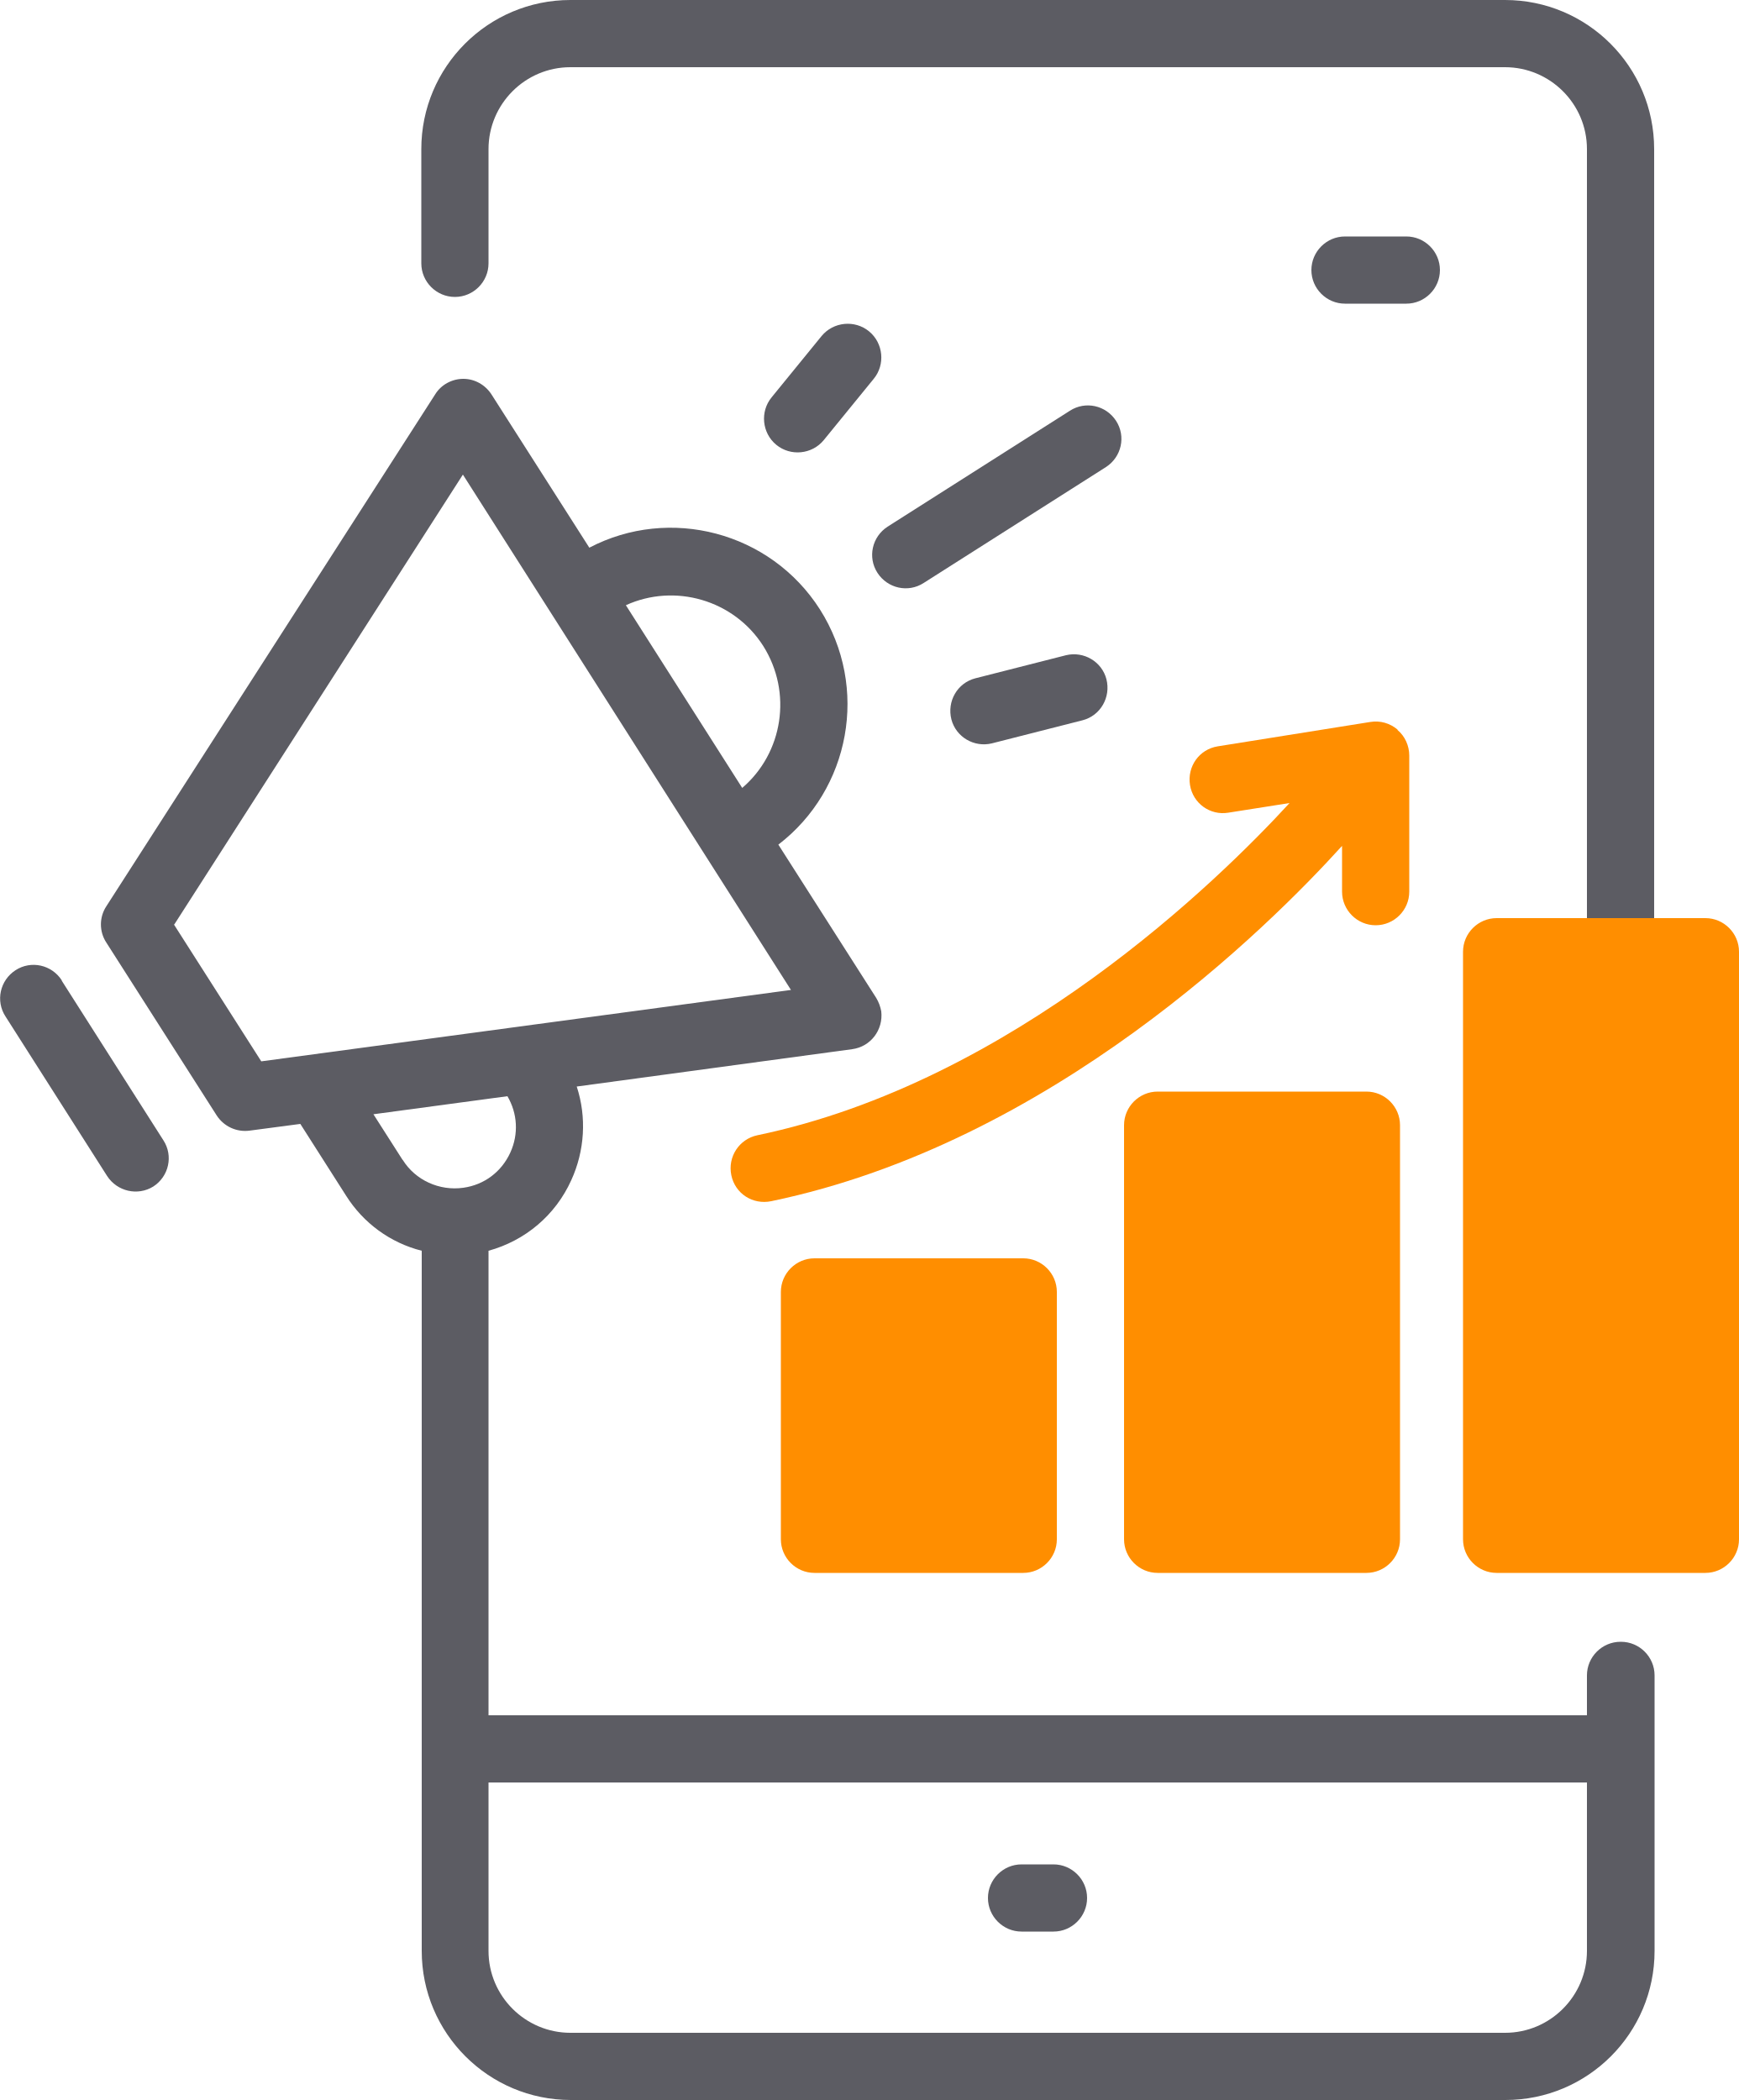
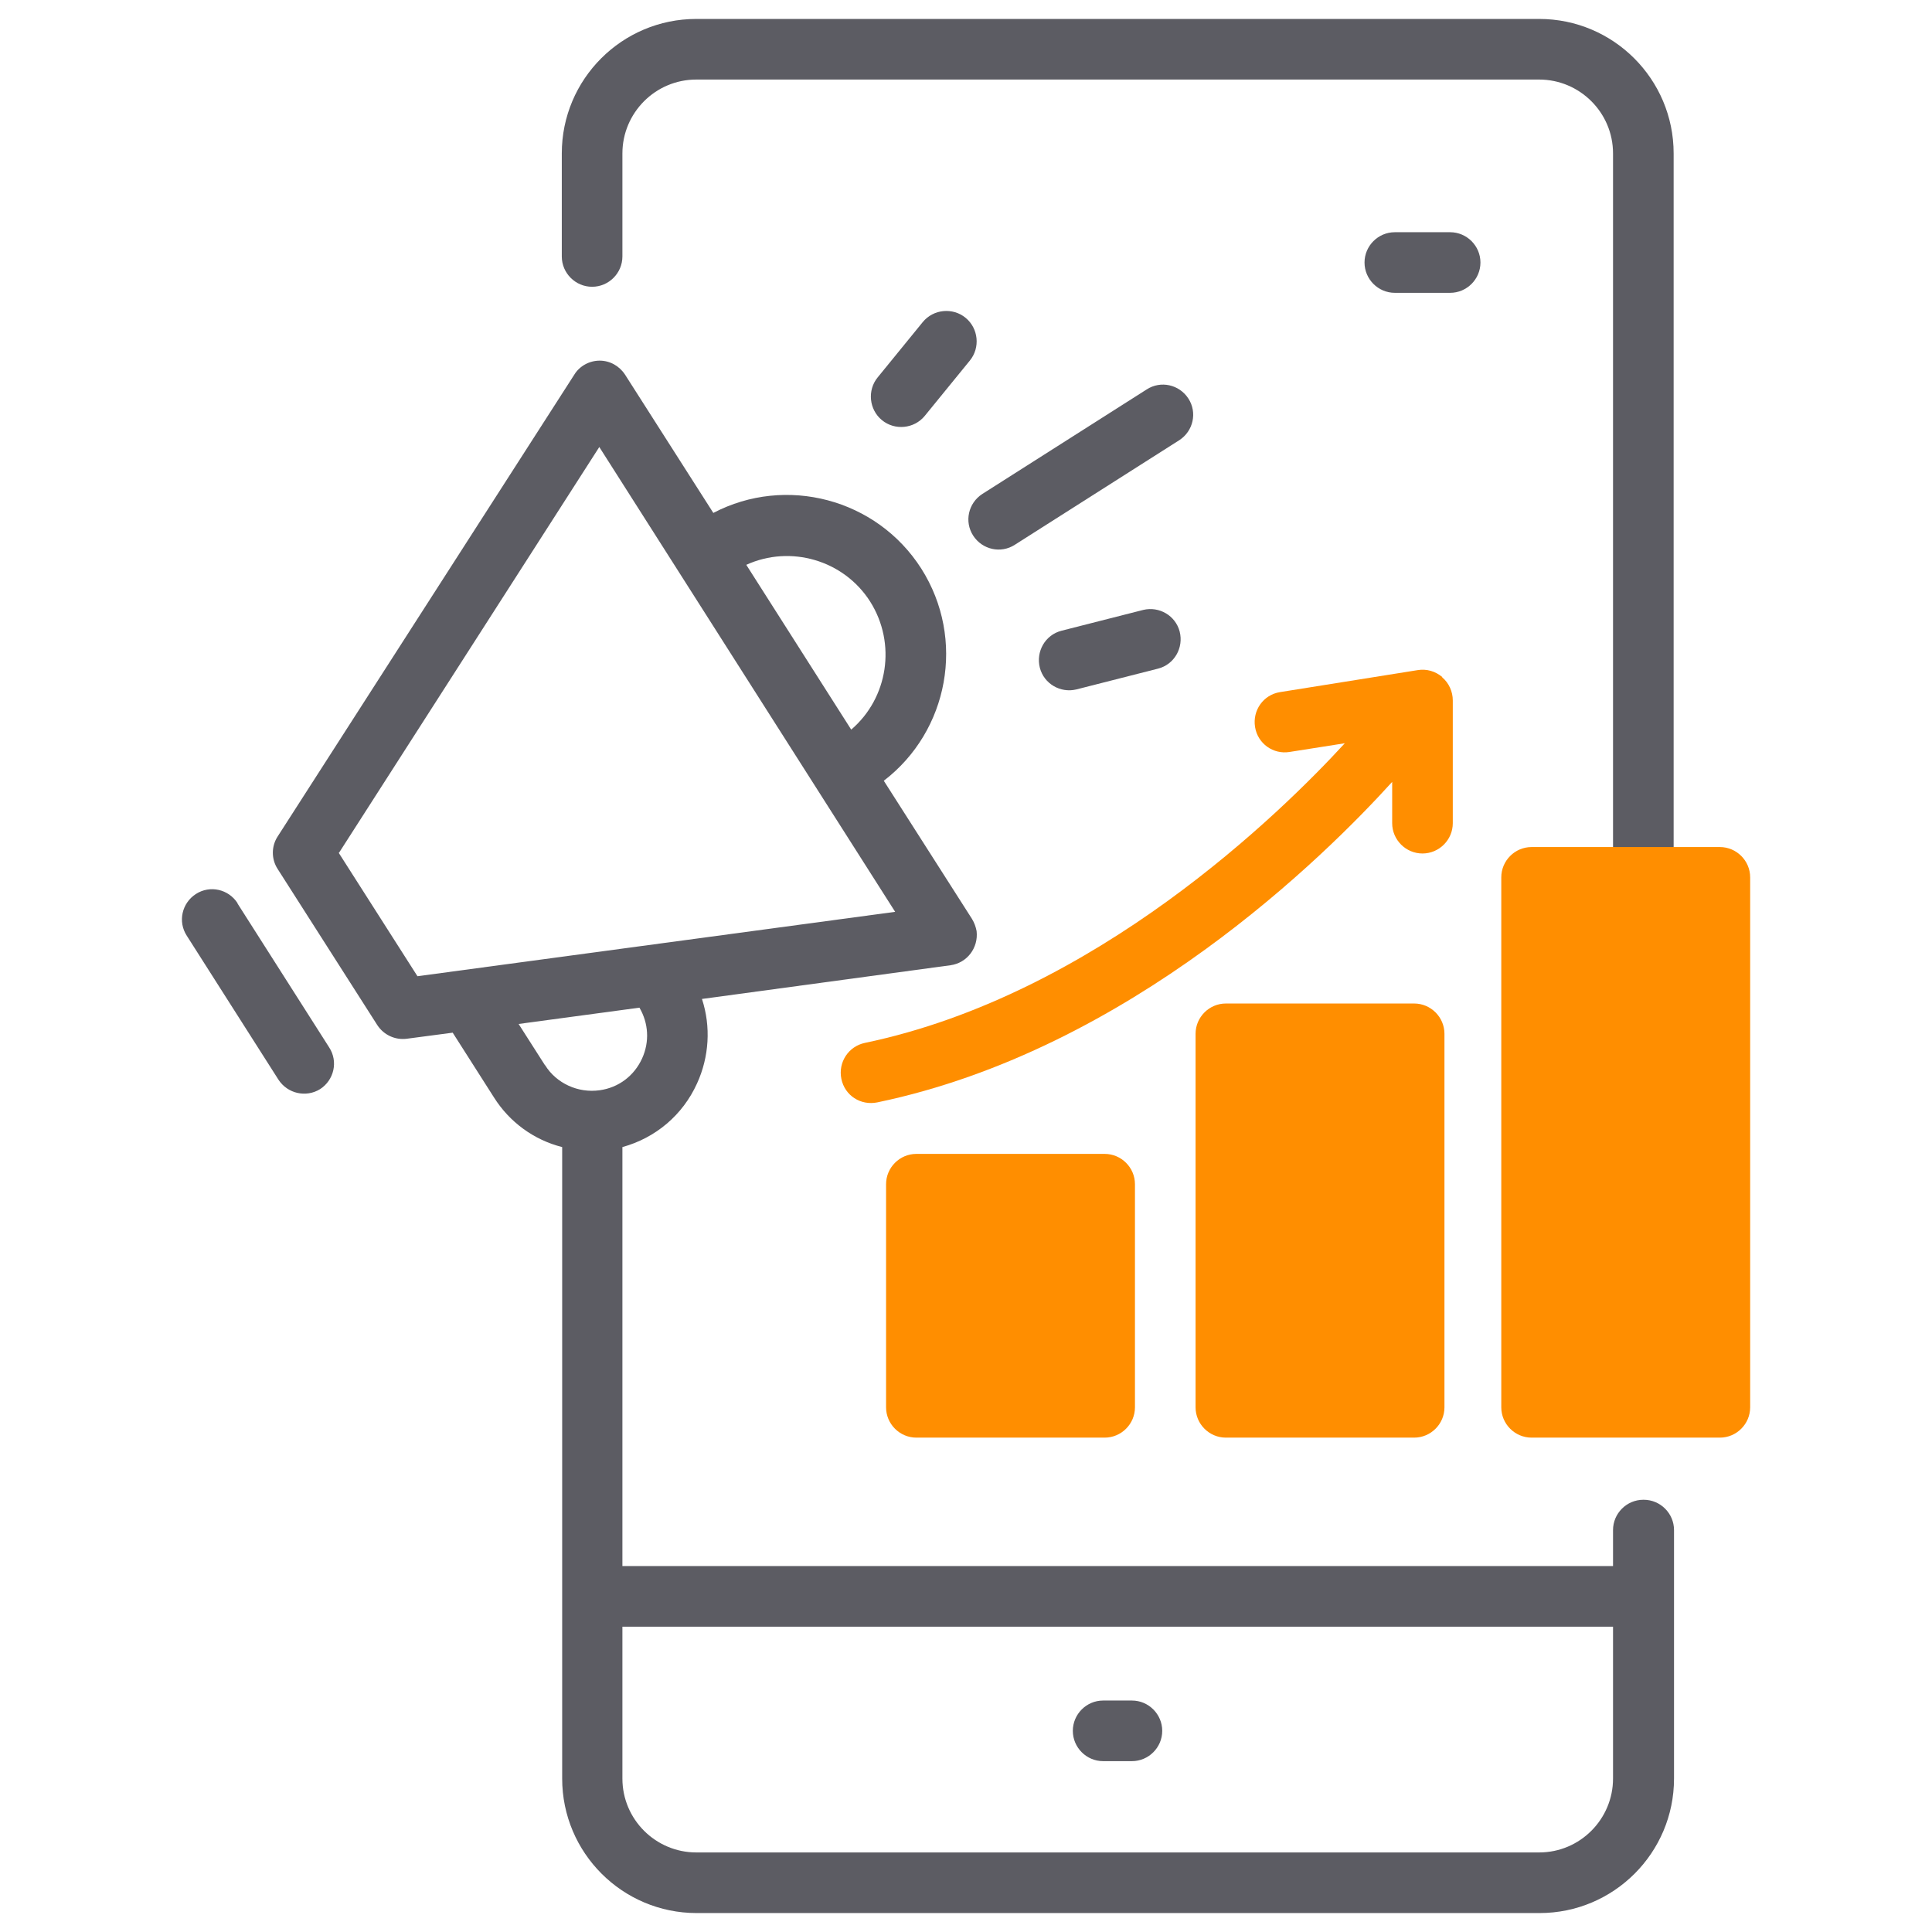
- <svg xmlns="http://www.w3.org/2000/svg" id="Capa_1" version="1.1" viewBox="0 0 414 500">
+ <svg xmlns="http://www.w3.org/2000/svg" id="Capa_1" version="1.1" viewBox="0 0 510 510">
  <defs>
    <style>
      .st0 {
        fill: #5c5c63;
      }

      .st1 {
        fill: #ff8e00;
      }
    </style>
  </defs>
  <g>
-     <path class="st0" d="M265.7,100.2c-2.4-3.7-7.3-4.8-11-2.4l-43.4,27.6c-3.7,2.4-4.8,7.3-2.4,11,2.4,3.7,7.3,4.8,11,2.4l43.4-27.6c3.7-2.4,4.8-7.3,2.4-11h0ZM206.9,78.9c-3.4-2.8-8.5-2.3-11.3,1.1l-11.9,14.6c-2.8,3.4-2.3,8.5,1.1,11.3s8.5,2.3,11.3-1.1h0l11.9-14.6c2.8-3.4,2.3-8.5-1.1-11.3,0,0,0,0,0,0ZM253.8,156l-21.6,5.5c-4.3,1.1-6.8,5.5-5.7,9.8,1.1,4.2,5.4,6.7,9.6,5.7l21.6-5.5c4.3-1.1,6.8-5.5,5.7-9.8-1.1-4.2-5.4-6.7-9.6-5.7h0ZM14.7,233.4c-2.4-3.7-7.3-4.8-11-2.4-3.7,2.4-4.8,7.3-2.4,11l24.2,38c2.4,3.7,7.3,4.8,11,2.5,0,0,0,0,0,0,3.7-2.4,4.8-7.3,2.4-11l-24.2-38Z" data-original="#070606" />
-     <path class="st0" d="M358.3,0h-222.5c-19.6,0-35.5,15.9-35.5,35.5v27.2c0,4.4,3.6,8,8,8s8-3.6,8-8v-27.2c0-10.7,8.7-19.5,19.5-19.5h222.5c10.7,0,19.5,8.7,19.5,19.5v188.9c0,4.4,3.6,8,8,8s8-3.6,8-8V35.5c0-19.6-15.9-35.5-35.5-35.5h0ZM385.8,390.9c-4.4,0-8,3.6-8,8v9.5H116.3v-110.6c8.7-2.4,15.9-8.4,19.7-16.8,3.2-7,3.7-15,1.3-22.3l65.6-8.9c4.4-.6,7.4-4.6,6.9-9-.2-1.1-.6-2.2-1.2-3.2l-23.3-36.5c17.1-13.1,21.7-37.4,9.9-56-11.8-18.5-35.8-24.7-54.9-14.7l-23.3-36.5c-1.5-2.3-4-3.7-6.7-3.7h0c-2.7,0-5.3,1.4-6.7,3.7L25.3,215.8c-1.7,2.6-1.7,6,0,8.6l26.3,41.2c1.7,2.6,4.7,4,7.8,3.6l12.1-1.6,10.9,17.1c4.1,6.5,10.5,11.2,18,13.1v166.7c0,19.6,15.9,35.5,35.5,35.5h222.5c19.6,0,35.5-15.9,35.5-35.5v-65.6c0-4.4-3.6-8-8-8ZM181.7,153.8c7,11.1,4.7,25.5-5,33.8l-27.7-43.5c11.6-5.3,25.7-1.3,32.7,9.7h0ZM41.5,220.1l68.7-107.1,78.1,122.7-126.1,17-20.8-32.6ZM95.8,276.1l-6.9-10.8,31.9-4.3c2.4,4.1,2.7,9,.7,13.4-2.1,4.6-6.2,7.7-11.2,8.4-5.7.8-11.4-1.8-14.4-6.6h0ZM358.3,484h-222.5c-10.7,0-19.5-8.7-19.5-19.5v-40.1h261.5v40.1c0,10.7-8.7,19.5-19.5,19.5h0Z" data-original="#070606" />
-     <path class="st0" d="M250.8,443.9h-7.6c-4.4,0-8,3.6-8,8s3.6,8,8,8h7.6c4.4,0,8-3.6,8-8s-3.6-8-8-8ZM334.8,72.3c4.4,0,8-3.6,8-8s-3.6-8-8-8h-14.6c-4.4,0-8,3.6-8,8s3.6,8,8,8h14.6Z" data-original="#070606" />
+     <path class="st0" d="M313.7,105.2c-2.4-3.7-7.3-4.8-11-2.4l-43.4,27.6c-3.7,2.4-4.8,7.3-2.4,11,2.4,3.7,7.3,4.8,11,2.4l43.4-27.6c3.7-2.4,4.8-7.3,2.4-11h0ZM254.9,83.9c-3.4-2.8-8.5-2.3-11.3,1.1l-11.9,14.6c-2.8,3.4-2.3,8.5,1.1,11.3s8.5,2.3,11.3-1.1h0l11.9-14.6c2.8-3.4,2.3-8.5-1.1-11.3h0ZM301.8,161l-21.6,5.5c-4.3,1.1-6.8,5.5-5.7,9.8,1.1,4.2,5.4,6.7,9.6,5.7l21.6-5.5c4.3-1.1,6.8-5.5,5.7-9.8-1.1-4.2-5.4-6.7-9.6-5.7h0ZM62.7,238.4c-2.4-3.7-7.3-4.8-11-2.4-3.7,2.4-4.8,7.3-2.4,11l24.2,38c2.4,3.7,7.3,4.8,11,2.5h0c3.7-2.4,4.8-7.3,2.4-11l-24.2-38h0Z" data-original="#070606" />
+     <path class="st0" d="M406.3,5h-222.5c-19.6,0-35.5,15.9-35.5,35.5v27.2c0,4.4,3.6,8,8,8s8-3.6,8-8v-27.2c0-10.7,8.7-19.5,19.5-19.5h222.5c10.7,0,19.5,8.7,19.5,19.5v188.9c0,4.4,3.6,8,8,8s8-3.6,8-8V40.5c0-19.6-15.9-35.5-35.5-35.5h0ZM433.8,395.9c-4.4,0-8,3.6-8,8v9.5H164.3v-110.6c8.7-2.4,15.9-8.4,19.7-16.8,3.2-7,3.7-15,1.3-22.3l65.6-8.9c4.4-.6,7.4-4.6,6.9-9-.2-1.1-.6-2.2-1.2-3.2l-23.3-36.5c17.1-13.1,21.7-37.4,9.9-56-11.8-18.5-35.8-24.7-54.9-14.7l-23.3-36.5c-1.5-2.3-4-3.7-6.7-3.7h0c-2.7,0-5.3,1.4-6.7,3.7l-78.3,121.9c-1.7,2.6-1.7,6,0,8.6l26.3,41.2c1.7,2.6,4.7,4,7.8,3.6l12.1-1.6,10.9,17.1c4.1,6.5,10.5,11.2,18,13.1v166.7c0,19.6,15.9,35.5,35.5,35.5h222.5c19.6,0,35.5-15.9,35.5-35.5v-65.6c0-4.4-3.6-8-8-8h-.1ZM229.7,158.8c7,11.1,4.7,25.5-5,33.8l-27.7-43.5c11.6-5.3,25.7-1.3,32.7,9.7h0ZM89.5,225.1l68.7-107.1,78.1,122.7-126.1,17-20.8-32.6h.1ZM143.8,281.1l-6.9-10.8,31.9-4.3c2.4,4.1,2.7,9,.7,13.4-2.1,4.6-6.2,7.7-11.2,8.4-5.7.8-11.4-1.8-14.4-6.6h0ZM406.3,489h-222.5c-10.7,0-19.5-8.7-19.5-19.5v-40.1h261.5v40.1c0,10.7-8.7,19.5-19.5,19.5h0Z" data-original="#070606" />
+     <path class="st0" d="M298.8,448.9h-7.6c-4.4,0-8,3.6-8,8s3.6,8,8,8h7.6c4.4,0,8-3.6,8-8s-3.6-8-8-8h0ZM382.8,77.3c4.4,0,8-3.6,8-8s-3.6-8-8-8h-14.6c-4.4,0-8,3.6-8,8s3.6,8,8,8h14.6Z" data-original="#070606" />
  </g>
-   <path class="st1" d="M243.6,299.6h-49.7c-4.4,0-8,3.6-8,8v58.9c0,4.4,3.6,8,8,8h49.7c4.4,0,8-3.6,8-8h0v-58.9c0-4.4-3.6-8-8-8ZM325.3,259.9h-49.7c-4.4,0-8,3.6-8,8v98.6c0,4.4,3.6,8,8,8h49.7c4.4,0,8-3.6,8-8v-98.6c0-4.4-3.6-8-8-8h0ZM406,218.6h-49.7c-4.4,0-8,3.6-8,8h0v139.9c0,4.4,3.6,8,8,8h49.7c4.4,0,8-3.6,8-8h0v-139.9c0-4.4-3.6-8-8-8h0ZM332.7,173.7c-1.8-1.5-4.1-2.2-6.5-1.8l-36.3,5.8c-4.4.7-7.3,4.8-6.6,9.2,0,0,0,0,0,0,.7,4.4,4.8,7.3,9.1,6.6,0,0,0,0,0,0l14.6-2.3c-16.9,18.4-65.8,66.4-126.7,79.1-4.3.9-7.1,5.1-6.2,9.5s5.1,7.1,9.5,6.2h0c66.8-13.9,118.4-65.3,135.9-84.6v10.9c0,4.4,3.6,8,8,8s8-3.6,8-8v-32.4c0-2.3-1-4.6-2.8-6.1h0Z" data-original="#3366ff" />
+   <path class="st1" d="M291.6,304.6h-49.7c-4.4,0-8,3.6-8,8v58.9c0,4.4,3.6,8,8,8h49.7c4.4,0,8-3.6,8-8h0v-58.9c0-4.4-3.6-8-8-8ZM373.3,264.9h-49.7c-4.4,0-8,3.6-8,8v98.6c0,4.4,3.6,8,8,8h49.7c4.4,0,8-3.6,8-8v-98.6c0-4.4-3.6-8-8-8h0ZM454,223.6h-49.7c-4.4,0-8,3.6-8,8h0v139.9c0,4.4,3.6,8,8,8h49.7c4.4,0,8-3.6,8-8h0v-139.9c0-4.4-3.6-8-8-8h0ZM380.7,178.7c-1.8-1.5-4.1-2.2-6.5-1.8l-36.3,5.8c-4.4.7-7.3,4.8-6.6,9.2h0c.7,4.4,4.8,7.3,9.1,6.6h0l14.6-2.3c-16.9,18.4-65.8,66.4-126.7,79.1-4.3.9-7.1,5.1-6.2,9.5s5.1,7.1,9.5,6.2h0c66.8-13.9,118.4-65.3,135.9-84.6v10.9c0,4.4,3.6,8,8,8s8-3.6,8-8v-32.4c0-2.3-1-4.6-2.8-6.1h0Z" data-original="#3366ff" />
</svg>
